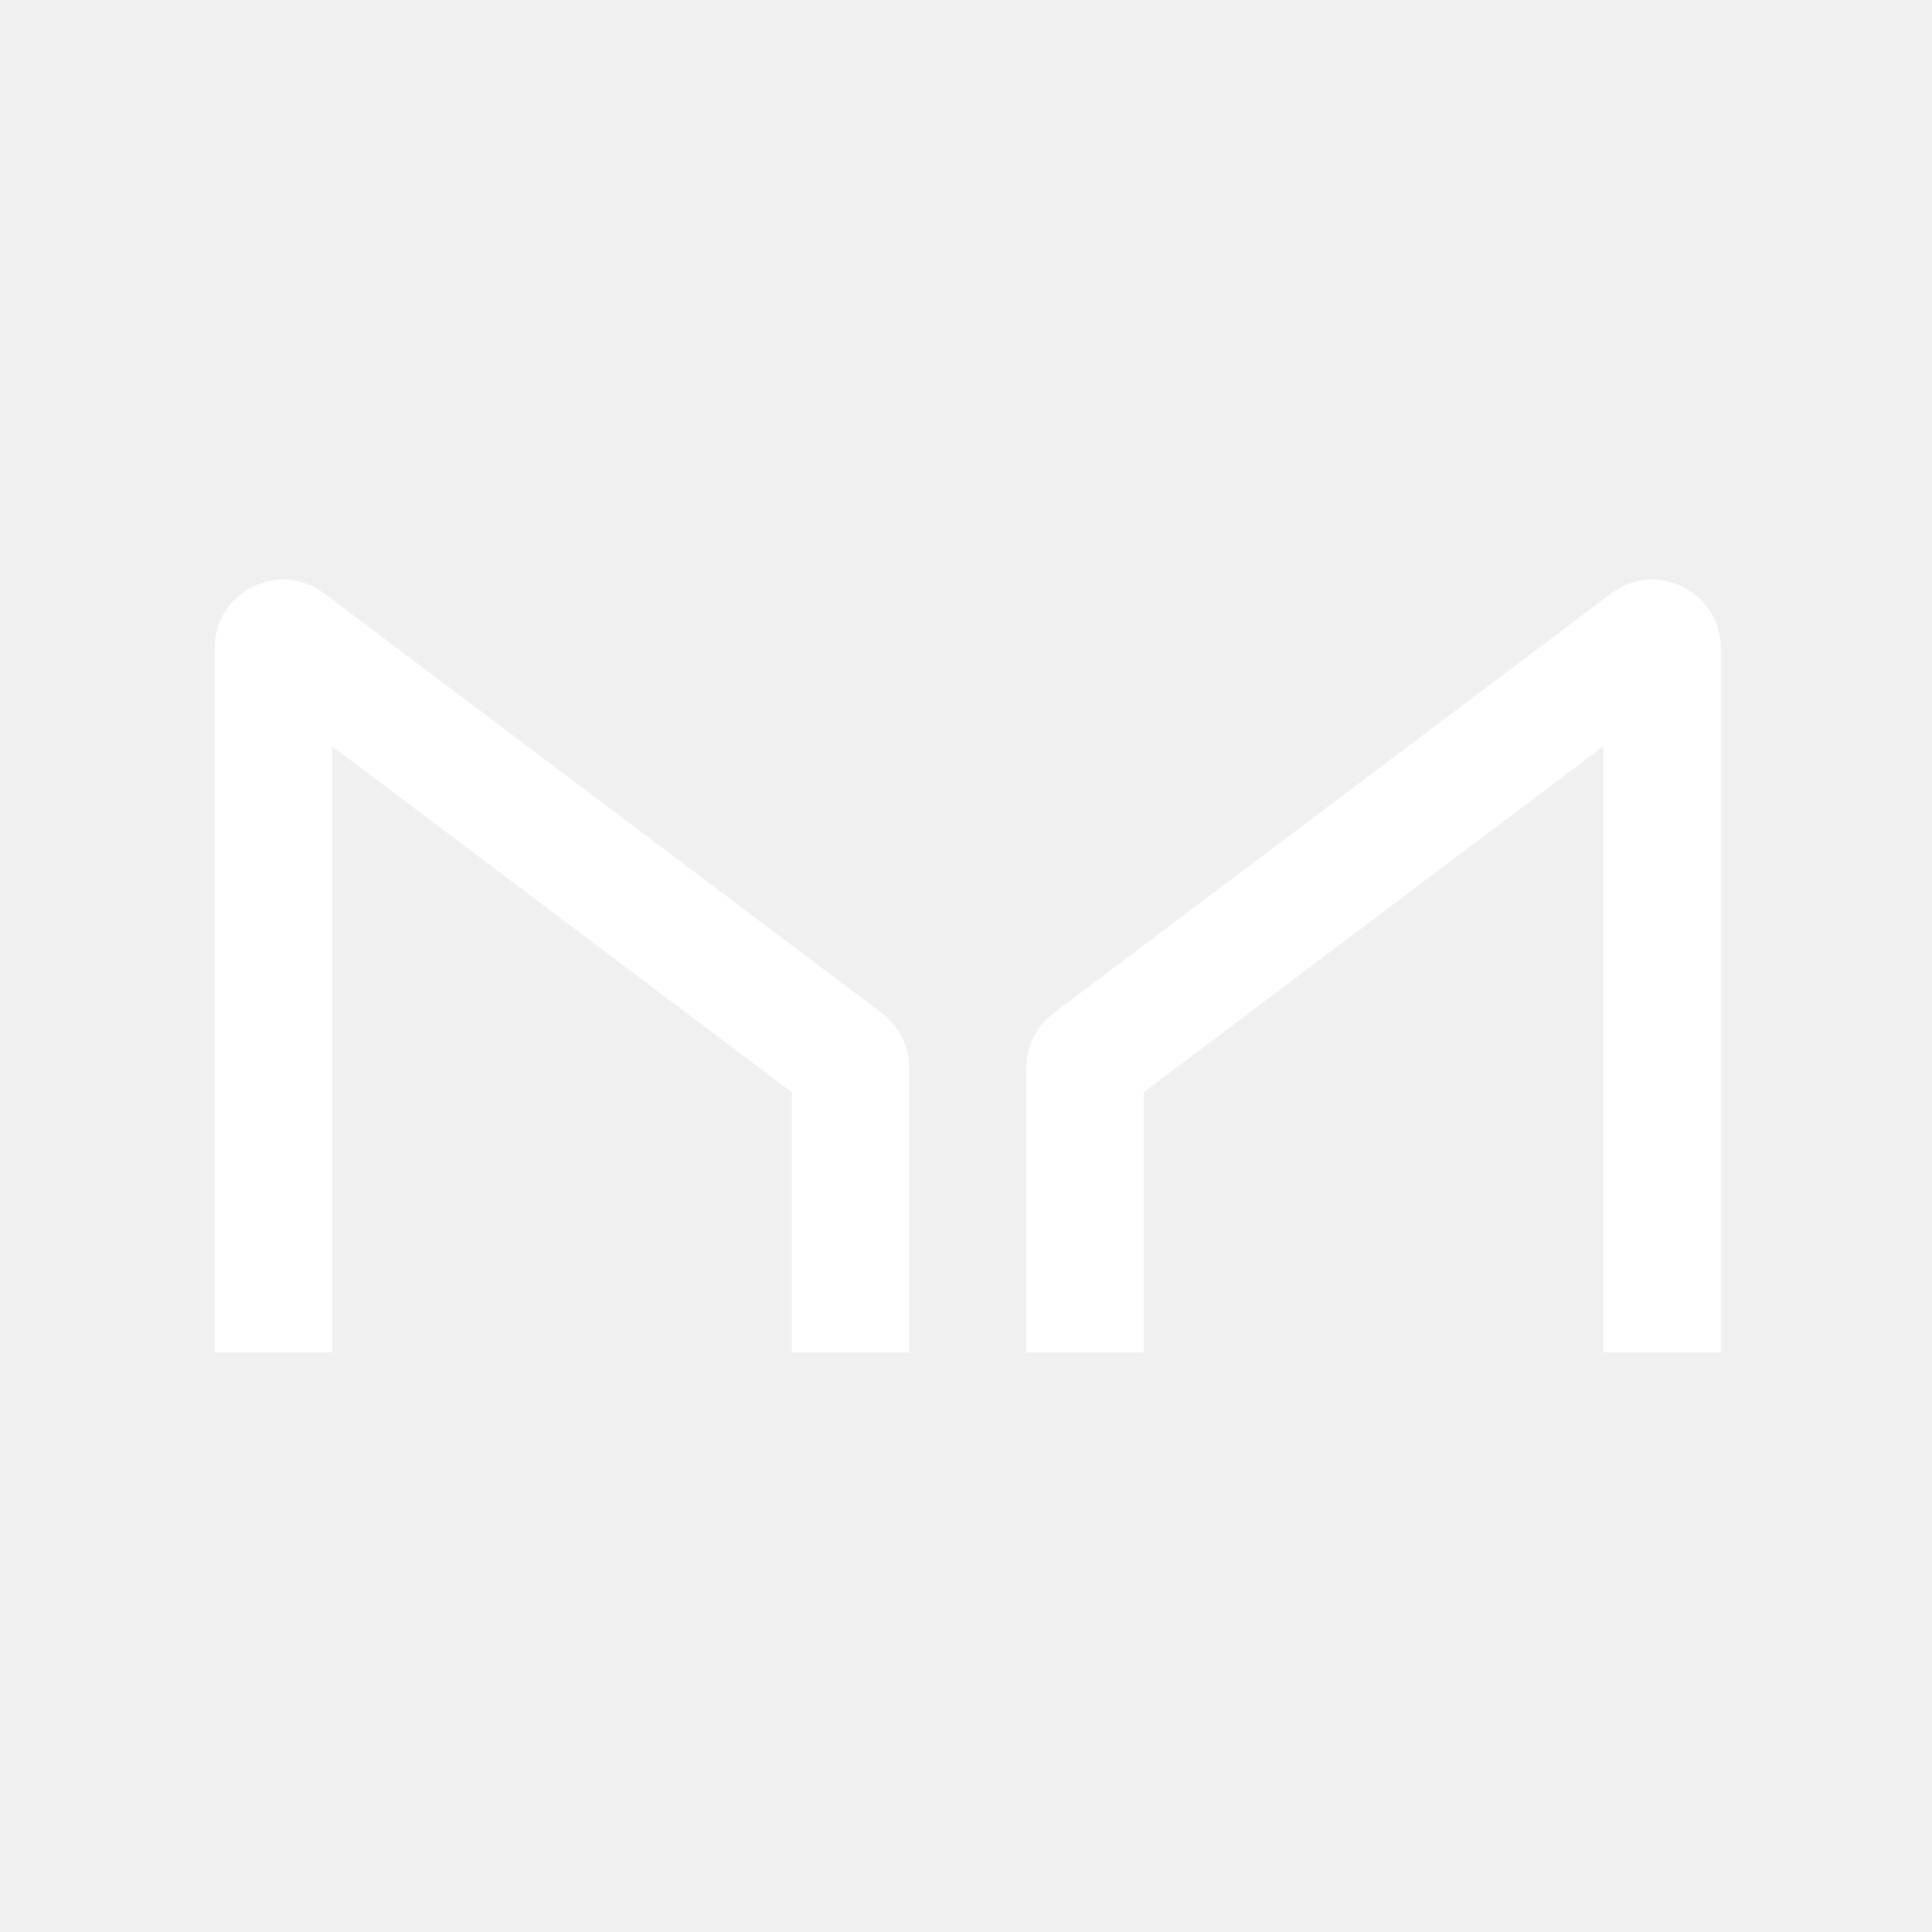
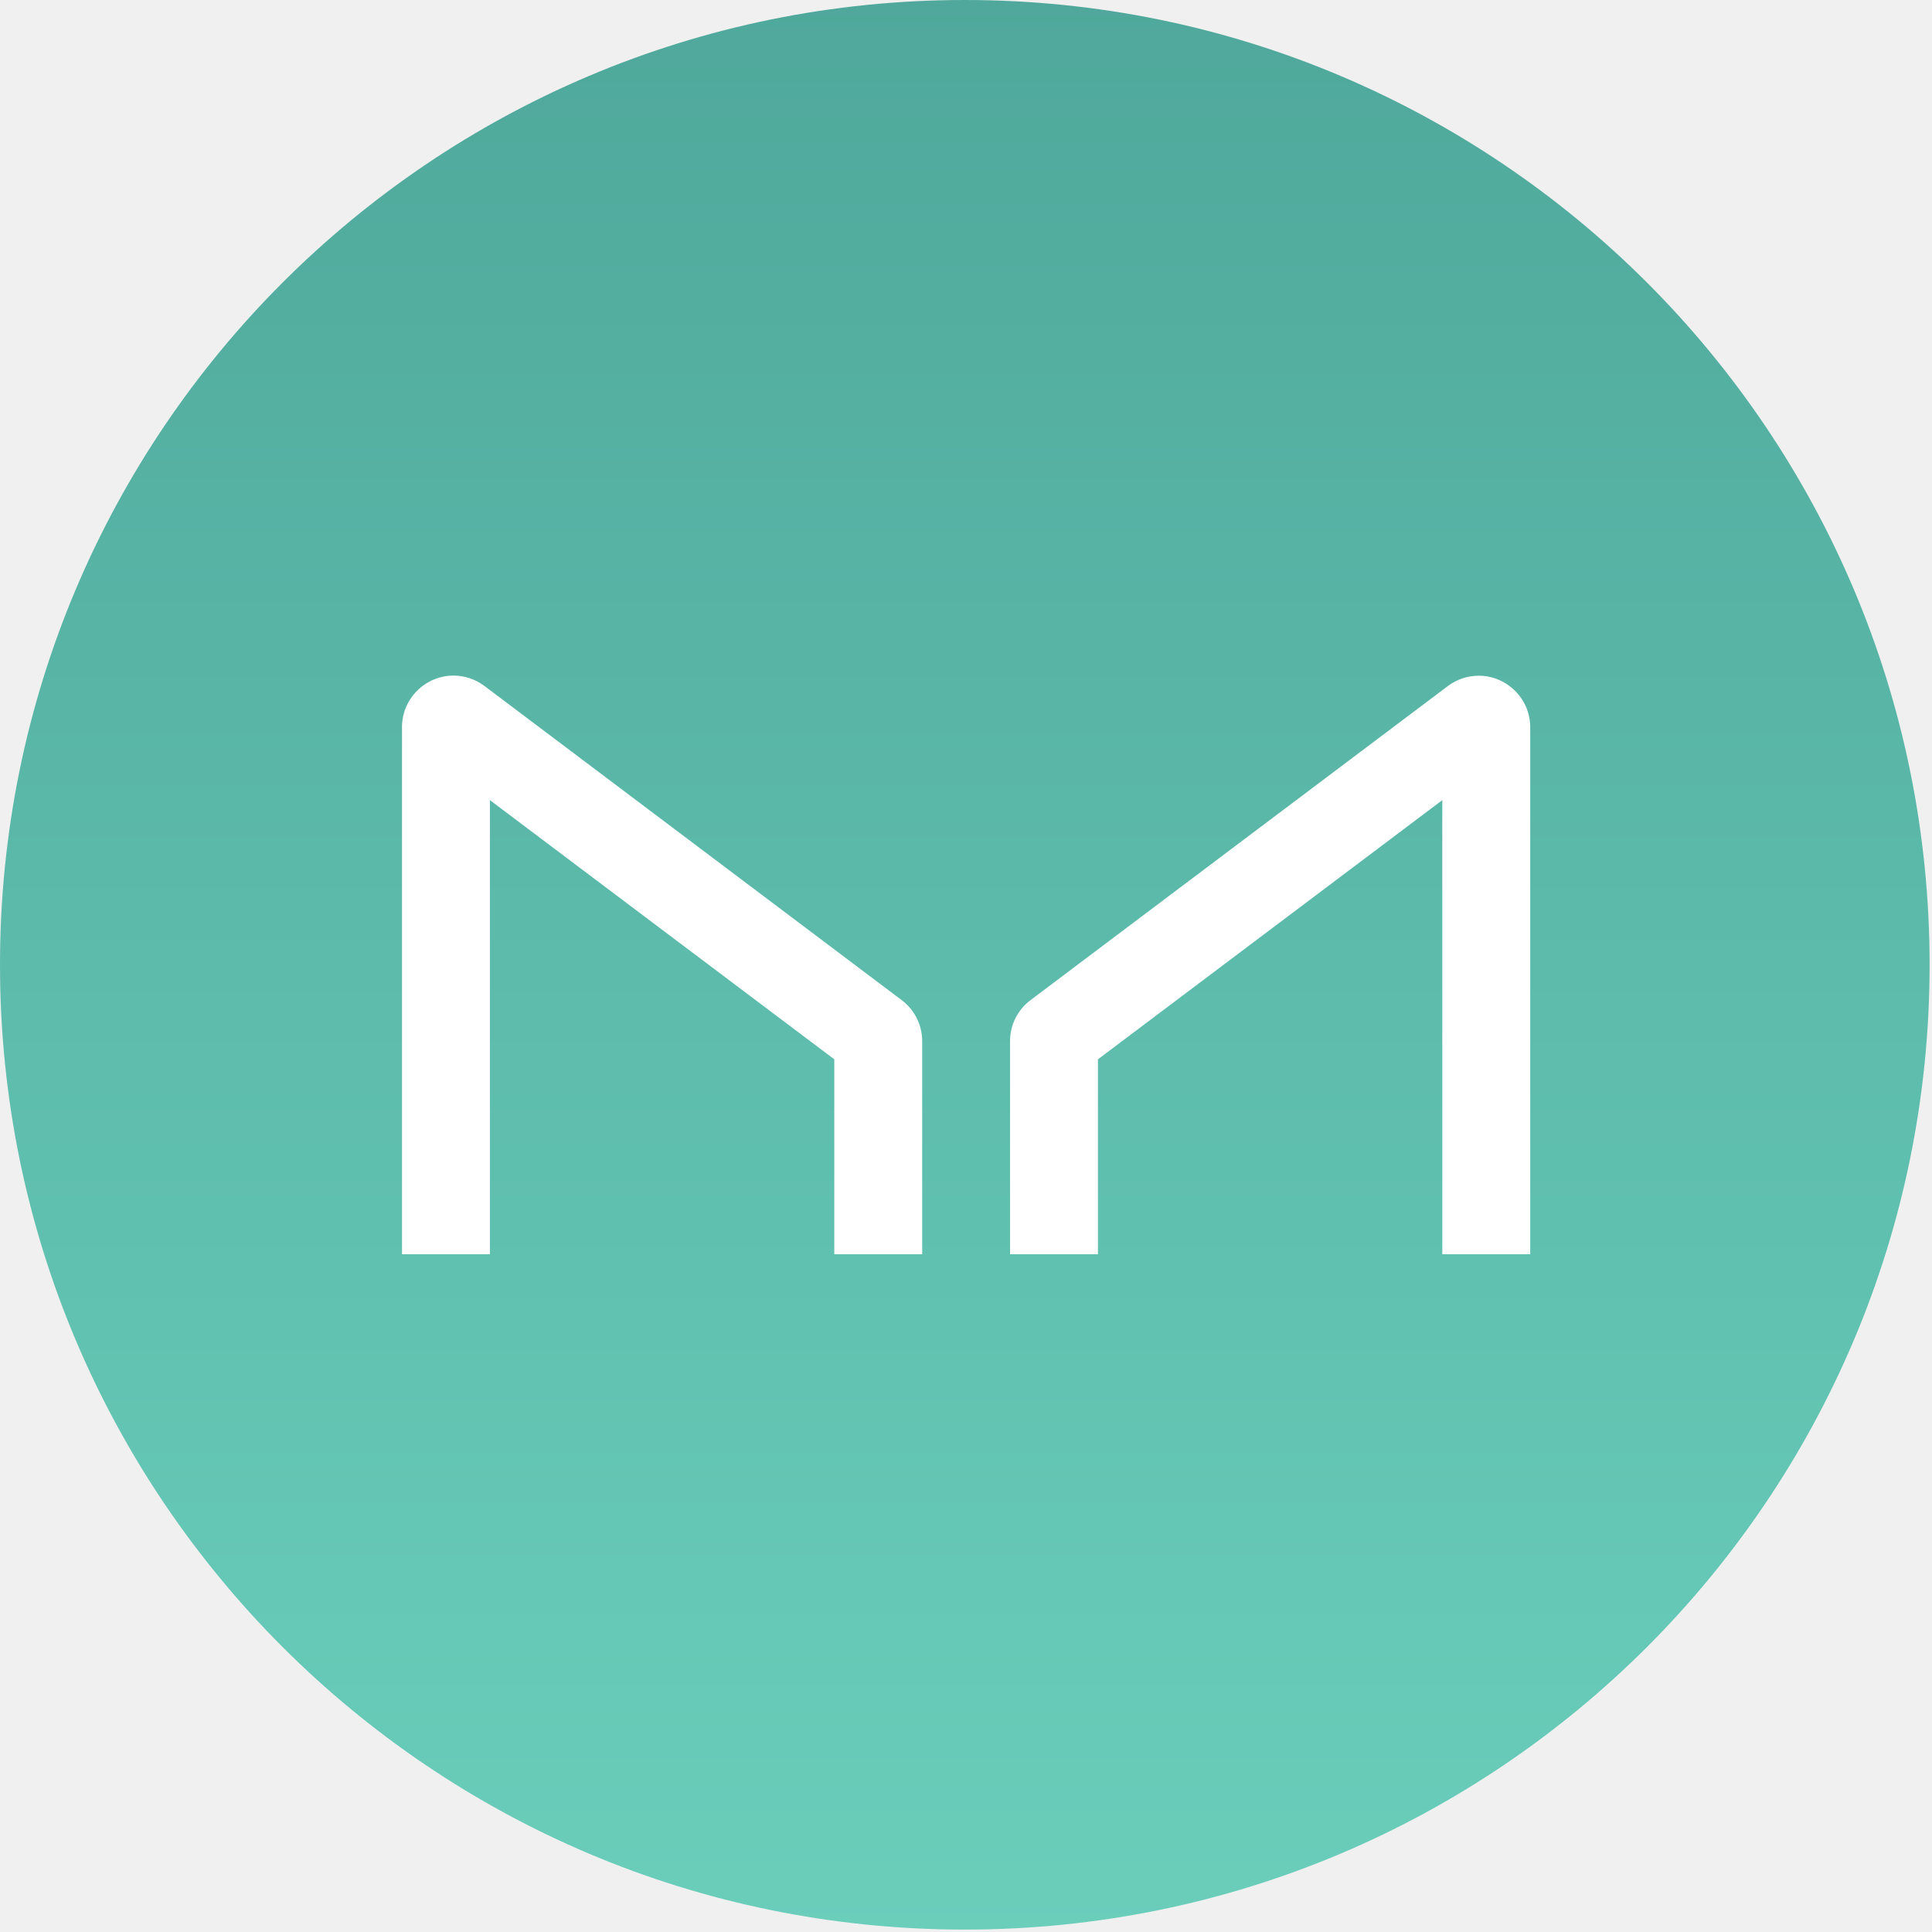
- <svg xmlns="http://www.w3.org/2000/svg" width="450" height="450" viewBox="0 0 450 450" fill="none">
-   <path d="M77.339 315V173.805L184.416 254.385V315H211.754V248.701C211.754 243.691 209.4 238.971 205.396 235.959L75.537 138.234C65.027 130.325 50 137.823 50 150.977V315H77.339Z" fill="white" />
-   <path d="M373.48 315V173.805L266.403 254.385V315H239.065V248.701C239.065 243.691 241.419 238.971 245.423 235.959L375.282 138.234C385.792 130.325 400.819 137.823 400.819 150.977V315H373.48Z" fill="white" />
+ <svg xmlns="http://www.w3.org/2000/svg" width="100%" height="100%" viewBox="0 0 534 534" version="1.1" xml:space="preserve" style="fill-rule:evenodd;clip-rule:evenodd;stroke-linejoin:round;stroke-miterlimit:2;">
+   <rect id="mkr" x="0" y="0" width="533.333" height="533.333" style="fill:none;" />
+   <clipPath id="_clip1">
+     <rect x="0" y="0" width="533.333" height="533.333" />
+   </clipPath>
+   <g clip-path="url(#_clip1)">
+     <g id="Layer_2">
+       <g id="Layer_1-2">
+         <circle cx="266.667" cy="266.667" r="266.667" style="fill:url(#_Linear2);" />
+         <path d="M135.413,346.667l0,-125.511l95.183,71.635l-0,53.876l24.293,-0l-0,-58.934c-0.009,-4.436 -2.101,-8.62 -5.645,-11.289l-115.431,-86.906c-2.451,-1.821 -5.426,-2.805 -8.48,-2.805c-7.777,0 -14.186,6.379 -14.222,14.156l0,145.778l24.302,-0Zm263.236,-0l-0,-125.511l-95.182,71.635l-0,53.876l-24.294,-0l0,-58.934c0.009,-4.436 2.101,-8.62 5.645,-11.289l115.431,-86.871c2.452,-1.821 5.426,-2.805 8.48,-2.805c7.764,0 14.167,6.357 14.222,14.121l0,145.778l-24.302,-0Z" style="fill:#fff;fill-rule:nonzero;" />
+       </g>
+     </g>
+   </g>
+   <defs>
+     <linearGradient id="_Linear2" x1="0" y1="0" x2="1" y2="0" gradientUnits="userSpaceOnUse" gradientTransform="matrix(3.26572e-14,533.333,-533.333,3.26572e-14,266.667,-2.84217e-12)">
+       <stop offset="0" style="stop-color:#4fa89b;stop-opacity:1" />
+       <stop offset="1" style="stop-color:#6acebb;stop-opacity:1" />
+     </linearGradient>
+   </defs>
</svg>
